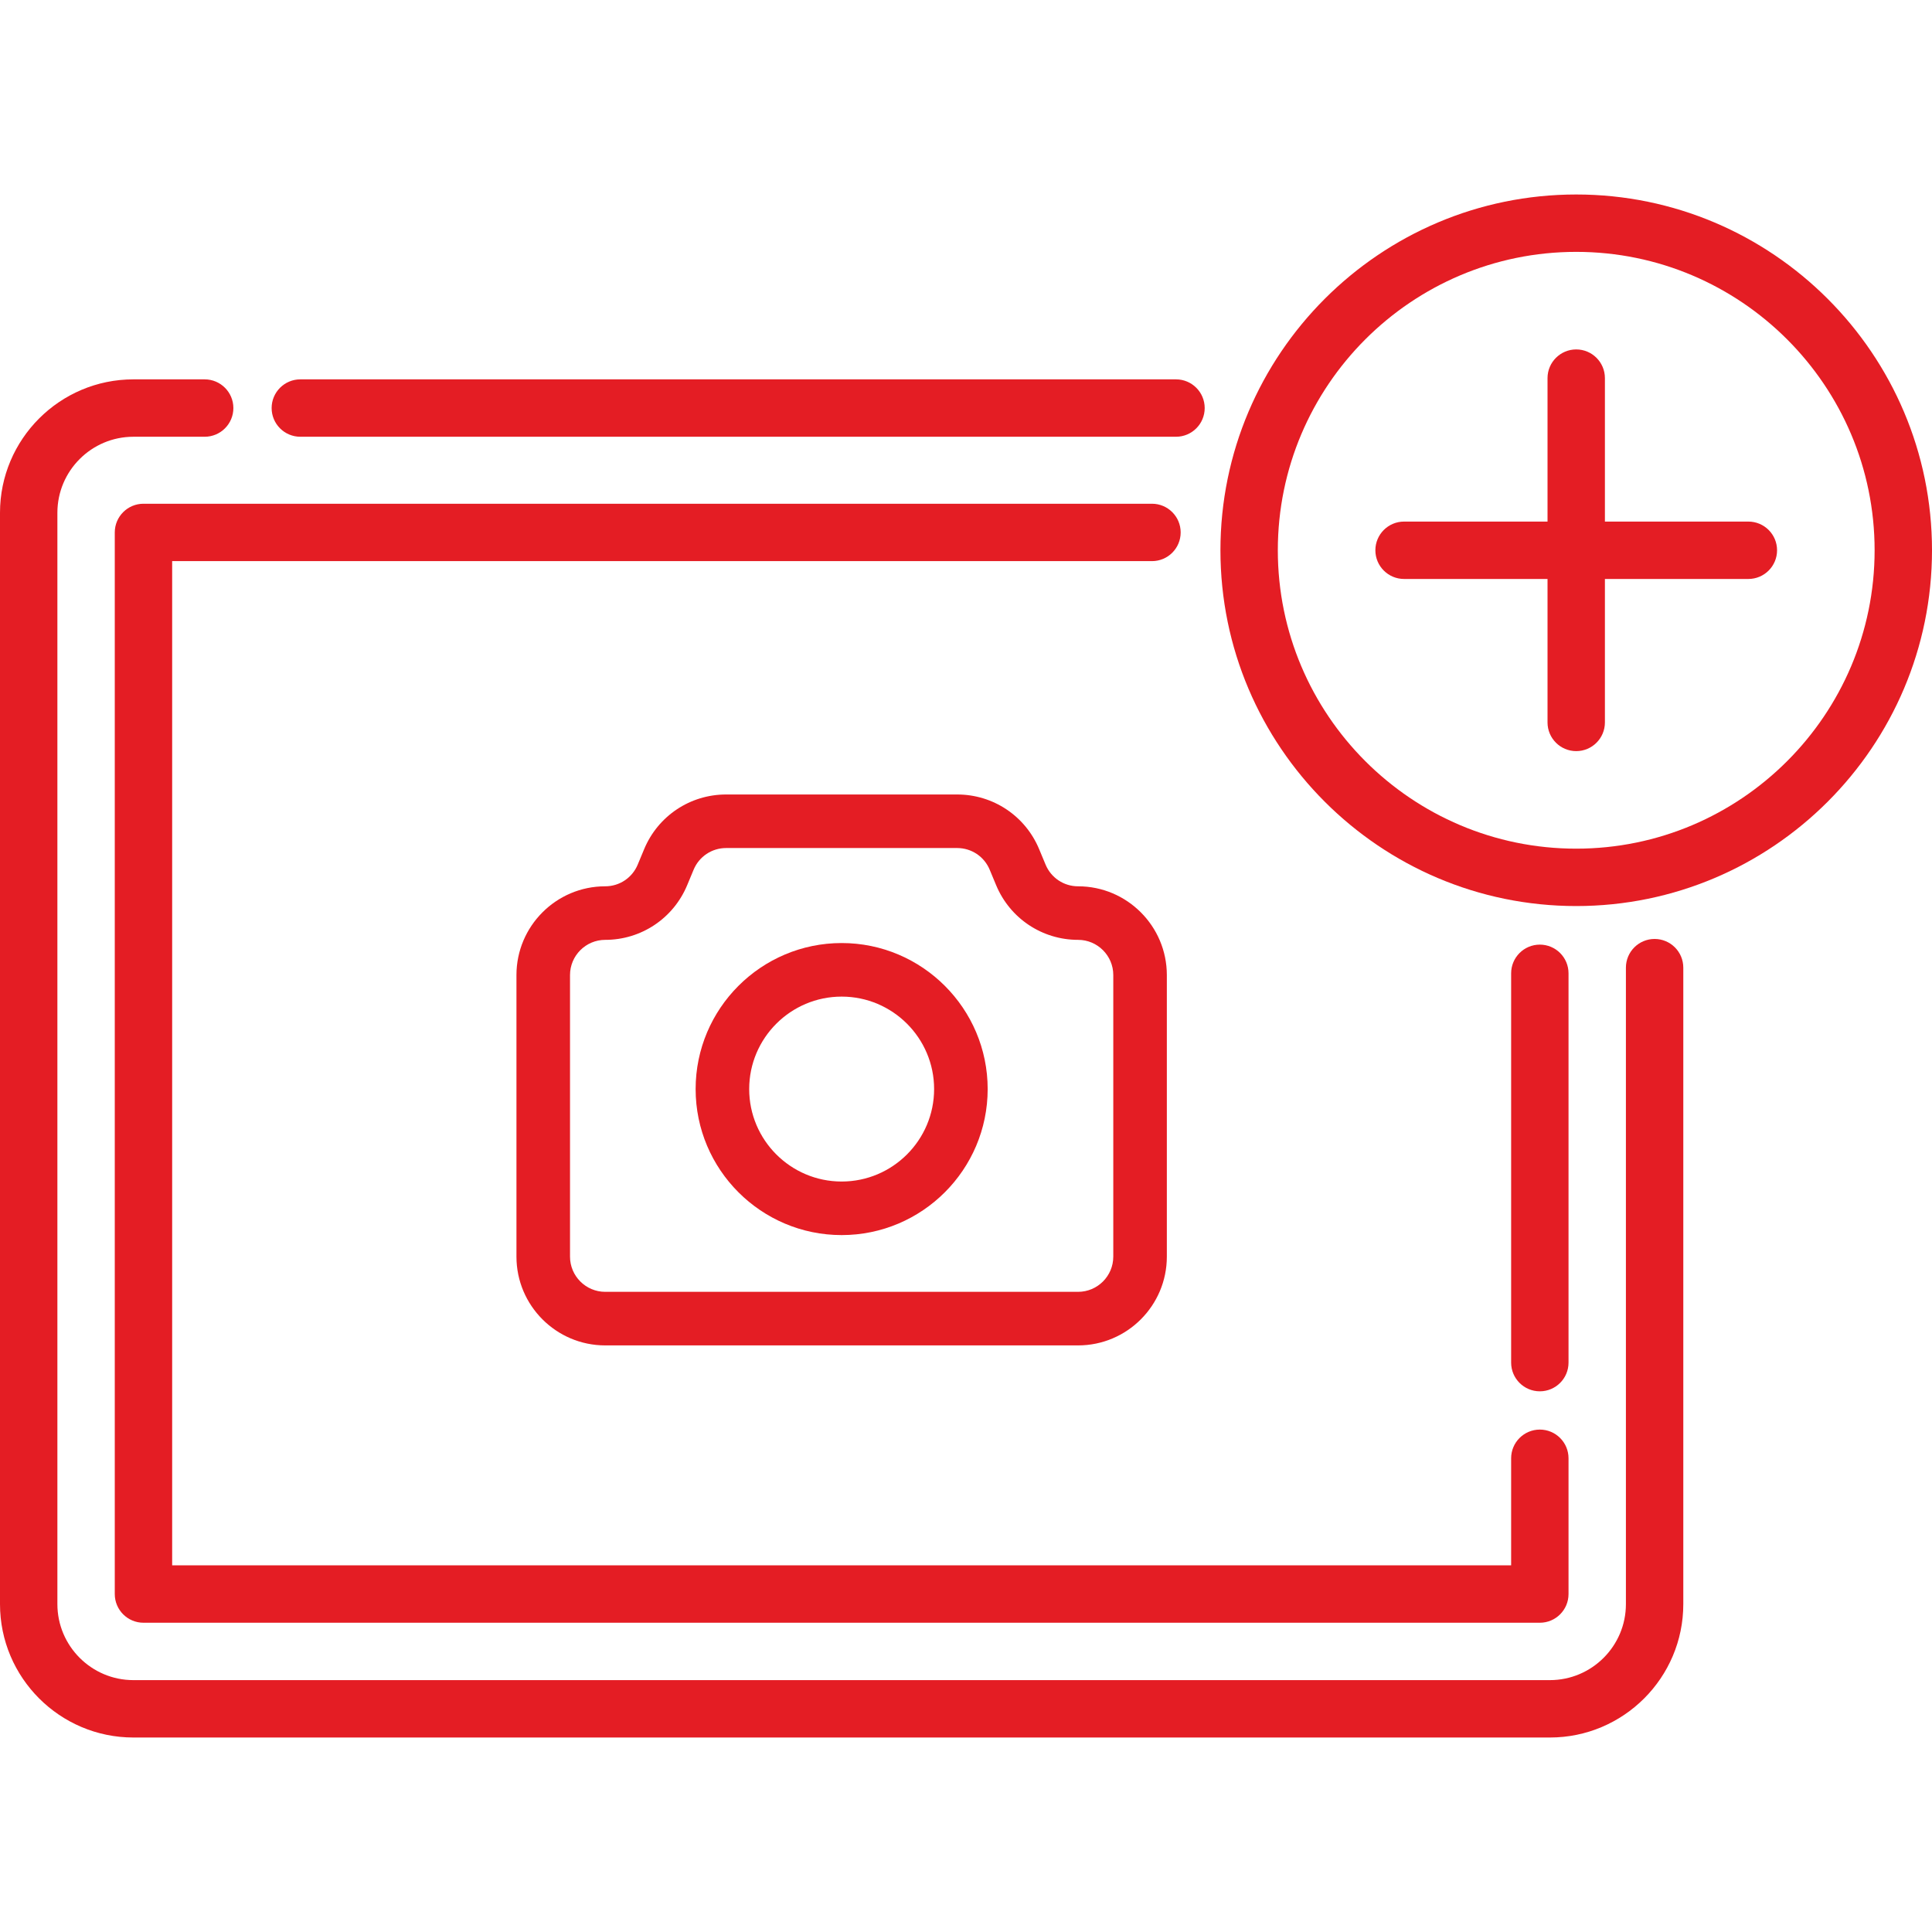
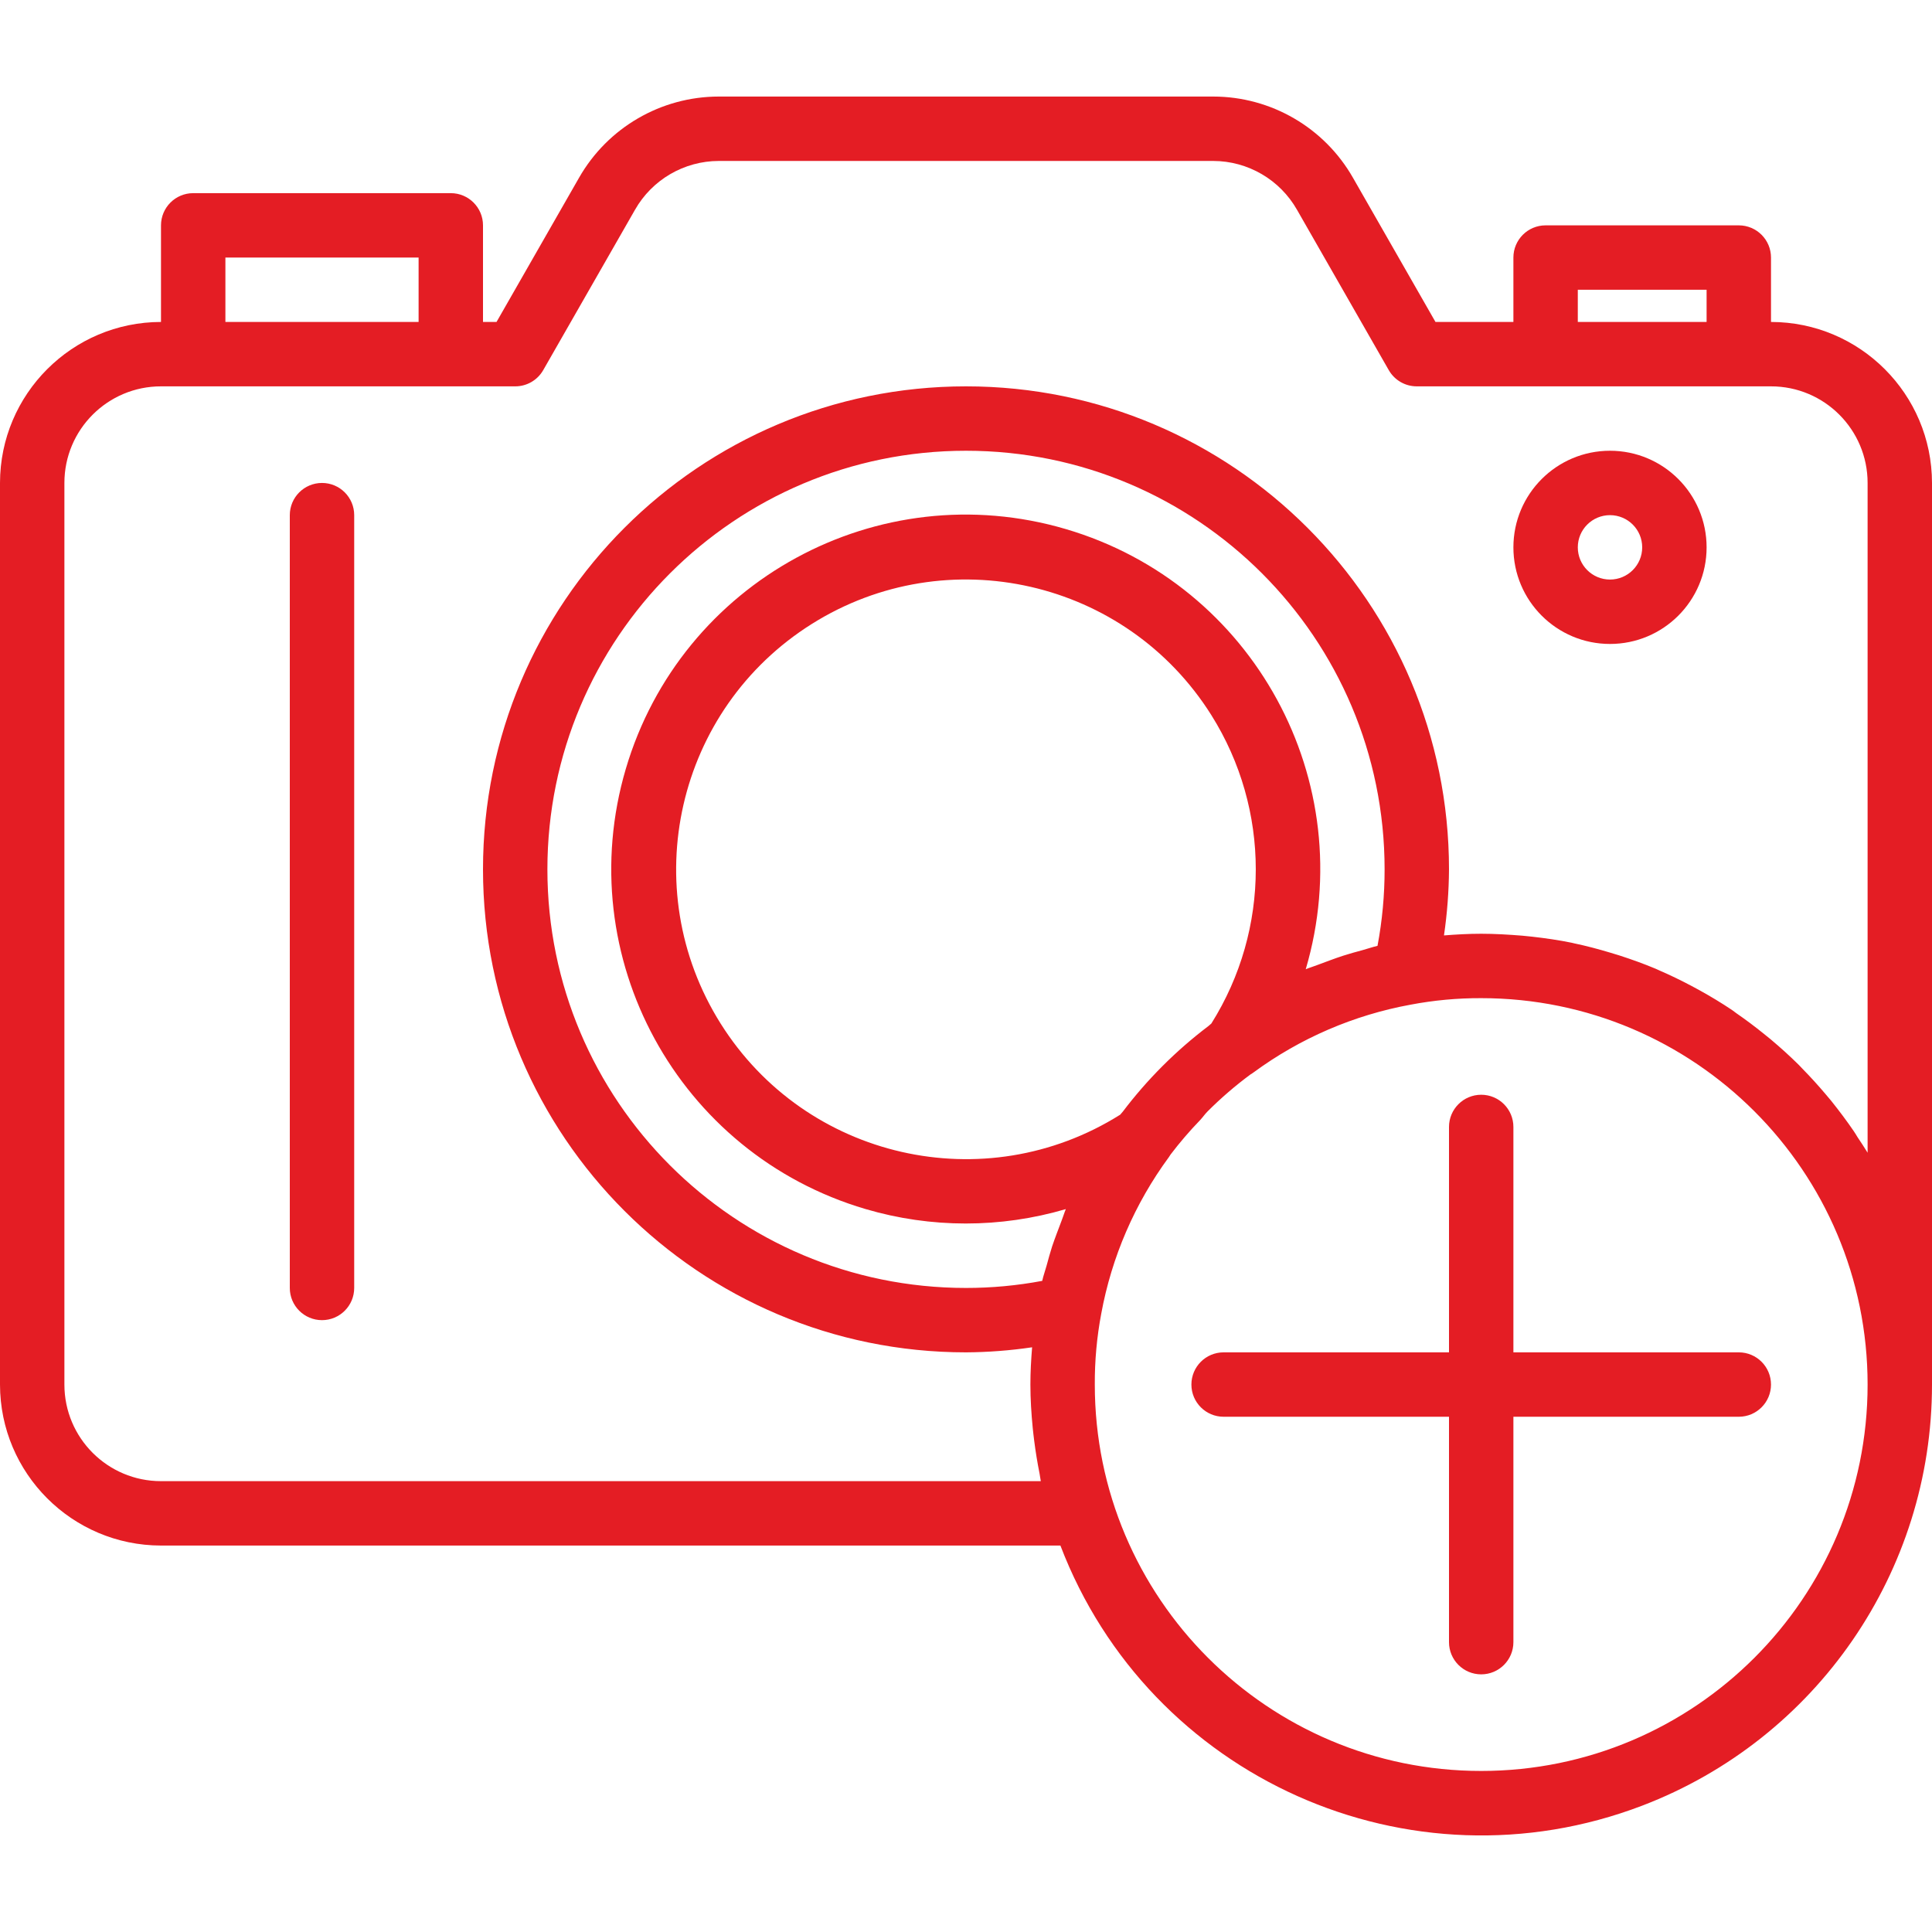
- <svg xmlns="http://www.w3.org/2000/svg" version="1.1" width="512" height="512" x="0" y="0" viewBox="0 0 512 512" style="enable-background:new 0 0 512 512" xml:space="preserve" class="">
+ <svg xmlns="http://www.w3.org/2000/svg" version="1.1" width="512" height="512" x="0" y="0" viewBox="0 0 480 480" style="enable-background:new 0 0 512 512" xml:space="preserve" class="">
  <g>
    <g>
      <g>
-         <path d="M311.653,100.535H79.59c-4.199,0-7.604,3.405-7.604,7.604s3.405,7.604,7.604,7.604h232.063    c4.199,0,7.604-3.405,7.604-7.604S315.852,100.535,311.653,100.535z" fill="#e41d24" data-original="#000000" style="" />
-       </g>
-     </g>
-     <g>
-       <g>
-         <path d="M438.487,248.833c-4.199,0-7.604,3.405-7.604,7.604v168.669c0,11.107-9.037,20.144-20.144,20.144H35.352    c-11.107,0-20.143-9.036-20.143-20.144v-289.22c0-11.108,9.037-20.143,20.143-20.143h18.89c4.199,0,7.604-3.405,7.604-7.604    s-3.405-7.604-7.604-7.604h-18.89C15.859,100.535,0,116.394,0,135.887v289.22c0,19.493,15.859,35.352,35.352,35.352H410.74    c19.494,0,35.352-15.859,35.352-35.352V256.437C446.091,252.238,442.687,248.833,438.487,248.833z" fill="#e41d24" data-original="#000000" style="" />
-       </g>
-     </g>
-     <g>
-       <g>
-         <path d="M408.071,378.854c-4.199,0-7.604,3.405-7.604,7.604v28.376H45.624v-266.13h259.662c4.199,0,7.604-3.405,7.604-7.604    c0-4.199-3.405-7.604-7.604-7.604H38.02c-4.199,0-7.604,3.405-7.604,7.604v281.338c0,4.199,3.405,7.604,7.604,7.604h370.051    c4.199,0,7.604-3.405,7.604-7.604v-35.98C415.675,382.258,412.271,378.854,408.071,378.854z" fill="#e41d24" data-original="#000000" style="" />
-       </g>
-     </g>
-     <g>
-       <g>
-         <path d="M408.071,250.334c-4.199,0-7.604,3.405-7.604,7.604v103.171c0,4.2,3.405,7.604,7.604,7.604s7.604-3.405,7.604-7.604    V257.938C415.675,253.739,412.271,250.334,408.071,250.334z" fill="#e41d24" data-original="#000000" style="" />
-       </g>
-     </g>
-     <g>
-       <g>
-         <path d="M285.703,234.88c-3.778,0-7.157-2.253-8.61-5.74l-1.716-4.119c-3.664-8.792-12.187-14.474-21.712-14.474h-61.239    c-9.525,0-18.048,5.682-21.713,14.475l-1.715,4.118c-1.453,3.487-4.833,5.74-8.61,5.74c-12.969,0-23.522,10.551-23.522,23.522    v74.622c0,12.969,10.551,23.522,23.522,23.522h125.315c12.969,0,23.522-10.551,23.522-23.522v-74.622    C309.224,245.431,298.673,234.88,285.703,234.88z M295.031,333.022h-0.001c0,5.143-4.184,9.328-9.328,9.328H160.389    c-5.143,0-9.328-4.184-9.328-9.328V258.4c0-5.143,4.184-9.328,9.328-9.328c9.525,0,18.048-5.682,21.713-14.475l1.715-4.118    c1.453-3.487,4.833-5.741,8.61-5.741h61.239c3.778,0,7.157,2.253,8.61,5.74l1.716,4.119c3.663,8.792,12.186,14.474,21.712,14.474    c5.143,0,9.328,4.184,9.328,9.328V333.022z" fill="#e41d24" data-original="#000000" style="" />
-       </g>
-     </g>
-     <g>
-       <g>
-         <path d="M223.046,249.916c-21.338,0-38.697,17.359-38.697,38.697c0,21.338,17.359,38.697,38.697,38.697    c21.338,0,38.697-17.359,38.697-38.697C261.743,267.276,244.384,249.916,223.046,249.916z M223.046,313.117    c-13.512,0-24.503-10.992-24.503-24.503s10.992-24.503,24.503-24.503s24.503,10.992,24.503,24.503    C247.549,302.125,236.557,313.117,223.046,313.117z" fill="#e41d24" data-original="#000000" style="" />
-       </g>
-     </g>
-     <g>
-       <g>
-         <path d="M417.714,51.542c-51.989,0-94.286,42.297-94.286,94.286c0,51.989,42.297,94.286,94.286,94.286S512,197.817,512,145.828    C512,93.839,469.703,51.542,417.714,51.542z M417.714,224.904c-43.603,0-79.078-35.474-79.078-79.078s35.474-79.078,79.078-79.078    c43.603,0,79.078,35.474,79.078,79.078S461.318,224.904,417.714,224.904z" fill="#e41d24" data-original="#000000" style="" />
-       </g>
-     </g>
-     <g>
-       <g>
-         <path d="M463.336,138.224h-38.018v-38.018c0-4.199-3.405-7.604-7.604-7.604c-4.199,0-7.604,3.405-7.604,7.604v38.018h-38.018    c-4.199,0-7.604,3.405-7.604,7.604c0,4.199,3.405,7.604,7.604,7.604h38.018v38.018c0,4.199,3.405,7.604,7.604,7.604    c4.199,0,7.604-3.405,7.604-7.604v-38.018h38.018c4.199,0,7.604-3.405,7.604-7.604    C470.94,141.628,467.536,138.224,463.336,138.224z" fill="#e41d24" data-original="#000000" style="" />
+         <g>
+           <path d="M440,79.988v-16c0-4.418-3.582-8-8-8h-48c-4.418,0-8,3.582-8,8v16h-19.36l-20.48-35.792     c-7.106-12.481-20.358-20.194-34.72-20.208H178.56c-14.351,0.015-27.594,7.718-34.704,20.184L123.36,79.988H120v-24     c0-4.418-3.582-8-8-8H48c-4.418,0-8,3.582-8,8v24c-22.08,0.026-39.974,17.92-40,40v224c0.026,22.08,17.92,39.974,40,40h223.456     c22.072,57.76,86.789,86.691,144.549,64.619c43.368-16.573,72.009-58.192,71.995-104.619v-224     C479.974,97.907,462.08,80.014,440,79.988z M392,71.988h32v8h-32V71.988z M56,63.988h48v16H56V63.988z M263.776,303.204     c-0.8,2.152-1.664,4.32-2.4,6.528c-0.496,1.56-0.928,3.144-1.36,4.736c-0.344,1.256-0.8,2.48-1.08,3.76     c-6.244,1.173-12.583,1.762-18.936,1.76c-57.438,0-104-46.562-104-104c0-57.438,46.562-104,104-104s104,46.562,104,104     c0.006,6.374-0.583,12.735-1.76,19h0c-1.288,0.304-2.512,0.744-3.784,1.088c-1.6,0.424-3.112,0.848-4.648,1.336     c-2.256,0.72-4.472,1.6-6.672,2.4c-0.896,0.352-1.84,0.616-2.728,0.992c13.742-46.65-12.935-95.607-59.585-109.349     c-46.65-13.742-95.608,12.935-109.349,59.585c-13.742,46.65,12.935,95.607,59.585,109.349     c16.235,4.783,33.505,4.785,49.741,0.007C264.416,301.316,264.144,302.276,263.776,303.204z M300.952,254.3     c-0.264,0.192-0.48,0.44-0.736,0.632c-8.033,6.081-15.191,13.239-21.272,21.272c-0.192,0.256-0.44,0.472-0.632,0.736     c-33.666,21.162-78.112,11.026-99.274-22.64c-21.162-33.666-11.026-78.112,22.64-99.274     c33.666-21.162,78.113-11.026,99.275,22.64C315.676,201.088,315.676,230.876,300.952,254.3z M368,439.988     c-53.019,0-96-42.981-96-96c-0.031-5.904,0.505-11.798,1.6-17.6c2.583-14.07,8.328-27.37,16.8-38.896     c0.152-0.204,0.291-0.418,0.416-0.64c2.279-2.999,4.734-5.86,7.352-8.568c0.648-0.688,1.184-1.488,1.856-2.16     c3.335-3.338,6.916-6.422,10.712-9.224c0.26-0.143,0.509-0.306,0.744-0.488c11.547-8.477,24.869-14.222,38.96-16.8     c5.788-1.1,11.668-1.644,17.56-1.624c53.019,0,96,42.981,96,96S421.019,439.988,368,439.988z M464,286.388     c-0.8-1.336-1.68-2.624-2.536-3.92c-0.304-0.504-0.592-0.984-0.904-1.44c-1.776-2.6-3.656-5.096-5.6-7.528     c-0.48-0.584-0.968-1.152-1.456-1.728c-1.776-2.096-3.624-4.136-5.544-6.096c-0.36-0.368-0.704-0.76-1.072-1.12     c-2.216-2.2-4.536-4.288-6.928-6.304c-0.6-0.496-1.208-0.984-1.816-1.472c-2.176-1.752-4.416-3.44-6.728-5.032     c-0.368-0.256-0.712-0.528-1.08-0.8c-2.608-1.752-5.304-3.376-8.064-4.904c-0.688-0.384-1.384-0.752-2.088-1.128     c-2.576-1.36-5.2-2.64-7.888-3.8c-0.312-0.136-0.608-0.288-0.912-0.416c-2.944-1.24-5.96-2.32-9.024-3.312     c-0.8-0.248-1.528-0.48-2.304-0.704c-2.96-0.888-5.96-1.688-9.024-2.328l-0.568-0.136c-3.2-0.656-6.488-1.128-9.8-1.504     l-2.456-0.248c-3.392-0.272-6.776-0.48-10.208-0.48c-3.144,0-6.216,0.176-9.248,0.416c0.795-5.437,1.212-10.922,1.248-16.416     c0-66.274-53.726-120-120-120s-120,53.726-120,120s53.726,120,120,120c5.497-0.035,10.985-0.455,16.424-1.256     c-0.248,3.04-0.424,6.112-0.424,9.256c0,3.64,0.232,7.248,0.584,10.84c0.096,1.024,0.232,2.04,0.352,3.056     c0.352,2.784,0.803,5.547,1.352,8.288c0.12,0.6,0.168,1.216,0.296,1.816H40c-13.255,0-24-10.745-24-24v-224     c0-13.255,10.745-24,24-24h88c2.864,0.006,5.512-1.52,6.944-4l22.816-39.864c4.255-7.483,12.192-12.114,20.8-12.136h122.88     c8.608,0.022,16.545,4.653,20.8,12.136l22.8,39.84c1.429,2.494,4.086,4.03,6.96,4.024h88c13.255,0,24,10.745,24,24V286.388z" fill="#e41d24" data-original="#000000" style="" class="" />
+           <path d="M80,119.988c-4.418,0-8,3.582-8,8v192c0,4.418,3.582,8,8,8s8-3.582,8-8v-192C88,123.569,84.418,119.988,80,119.988z" fill="#e41d24" data-original="#000000" style="" class="" />
+           <path d="M400,111.988c-13.255,0-24,10.745-24,24s10.745,24,24,24s24-10.745,24-24S413.255,111.988,400,111.988z M400,143.988     c-4.418,0-8-3.582-8-8s3.582-8,8-8s8,3.582,8,8S404.418,143.988,400,143.988z" fill="#e41d24" data-original="#000000" style="" class="" />
+           <path d="M376,335.988v-56c0-4.418-3.582-8-8-8s-8,3.582-8,8v56h-56c-4.418,0-8,3.582-8,8s3.582,8,8,8h56v56c0,4.418,3.582,8,8,8     s8-3.582,8-8v-56h56c4.418,0,8-3.582,8-8s-3.582-8-8-8H376z" fill="#e41d24" data-original="#000000" style="" class="" />
+         </g>
      </g>
    </g>
    <g>
</g>
    <g>
</g>
    <g>
</g>
    <g>
</g>
    <g>
</g>
    <g>
</g>
    <g>
</g>
    <g>
</g>
    <g>
</g>
    <g>
</g>
    <g>
</g>
    <g>
</g>
    <g>
</g>
    <g>
</g>
    <g>
</g>
  </g>
</svg>
